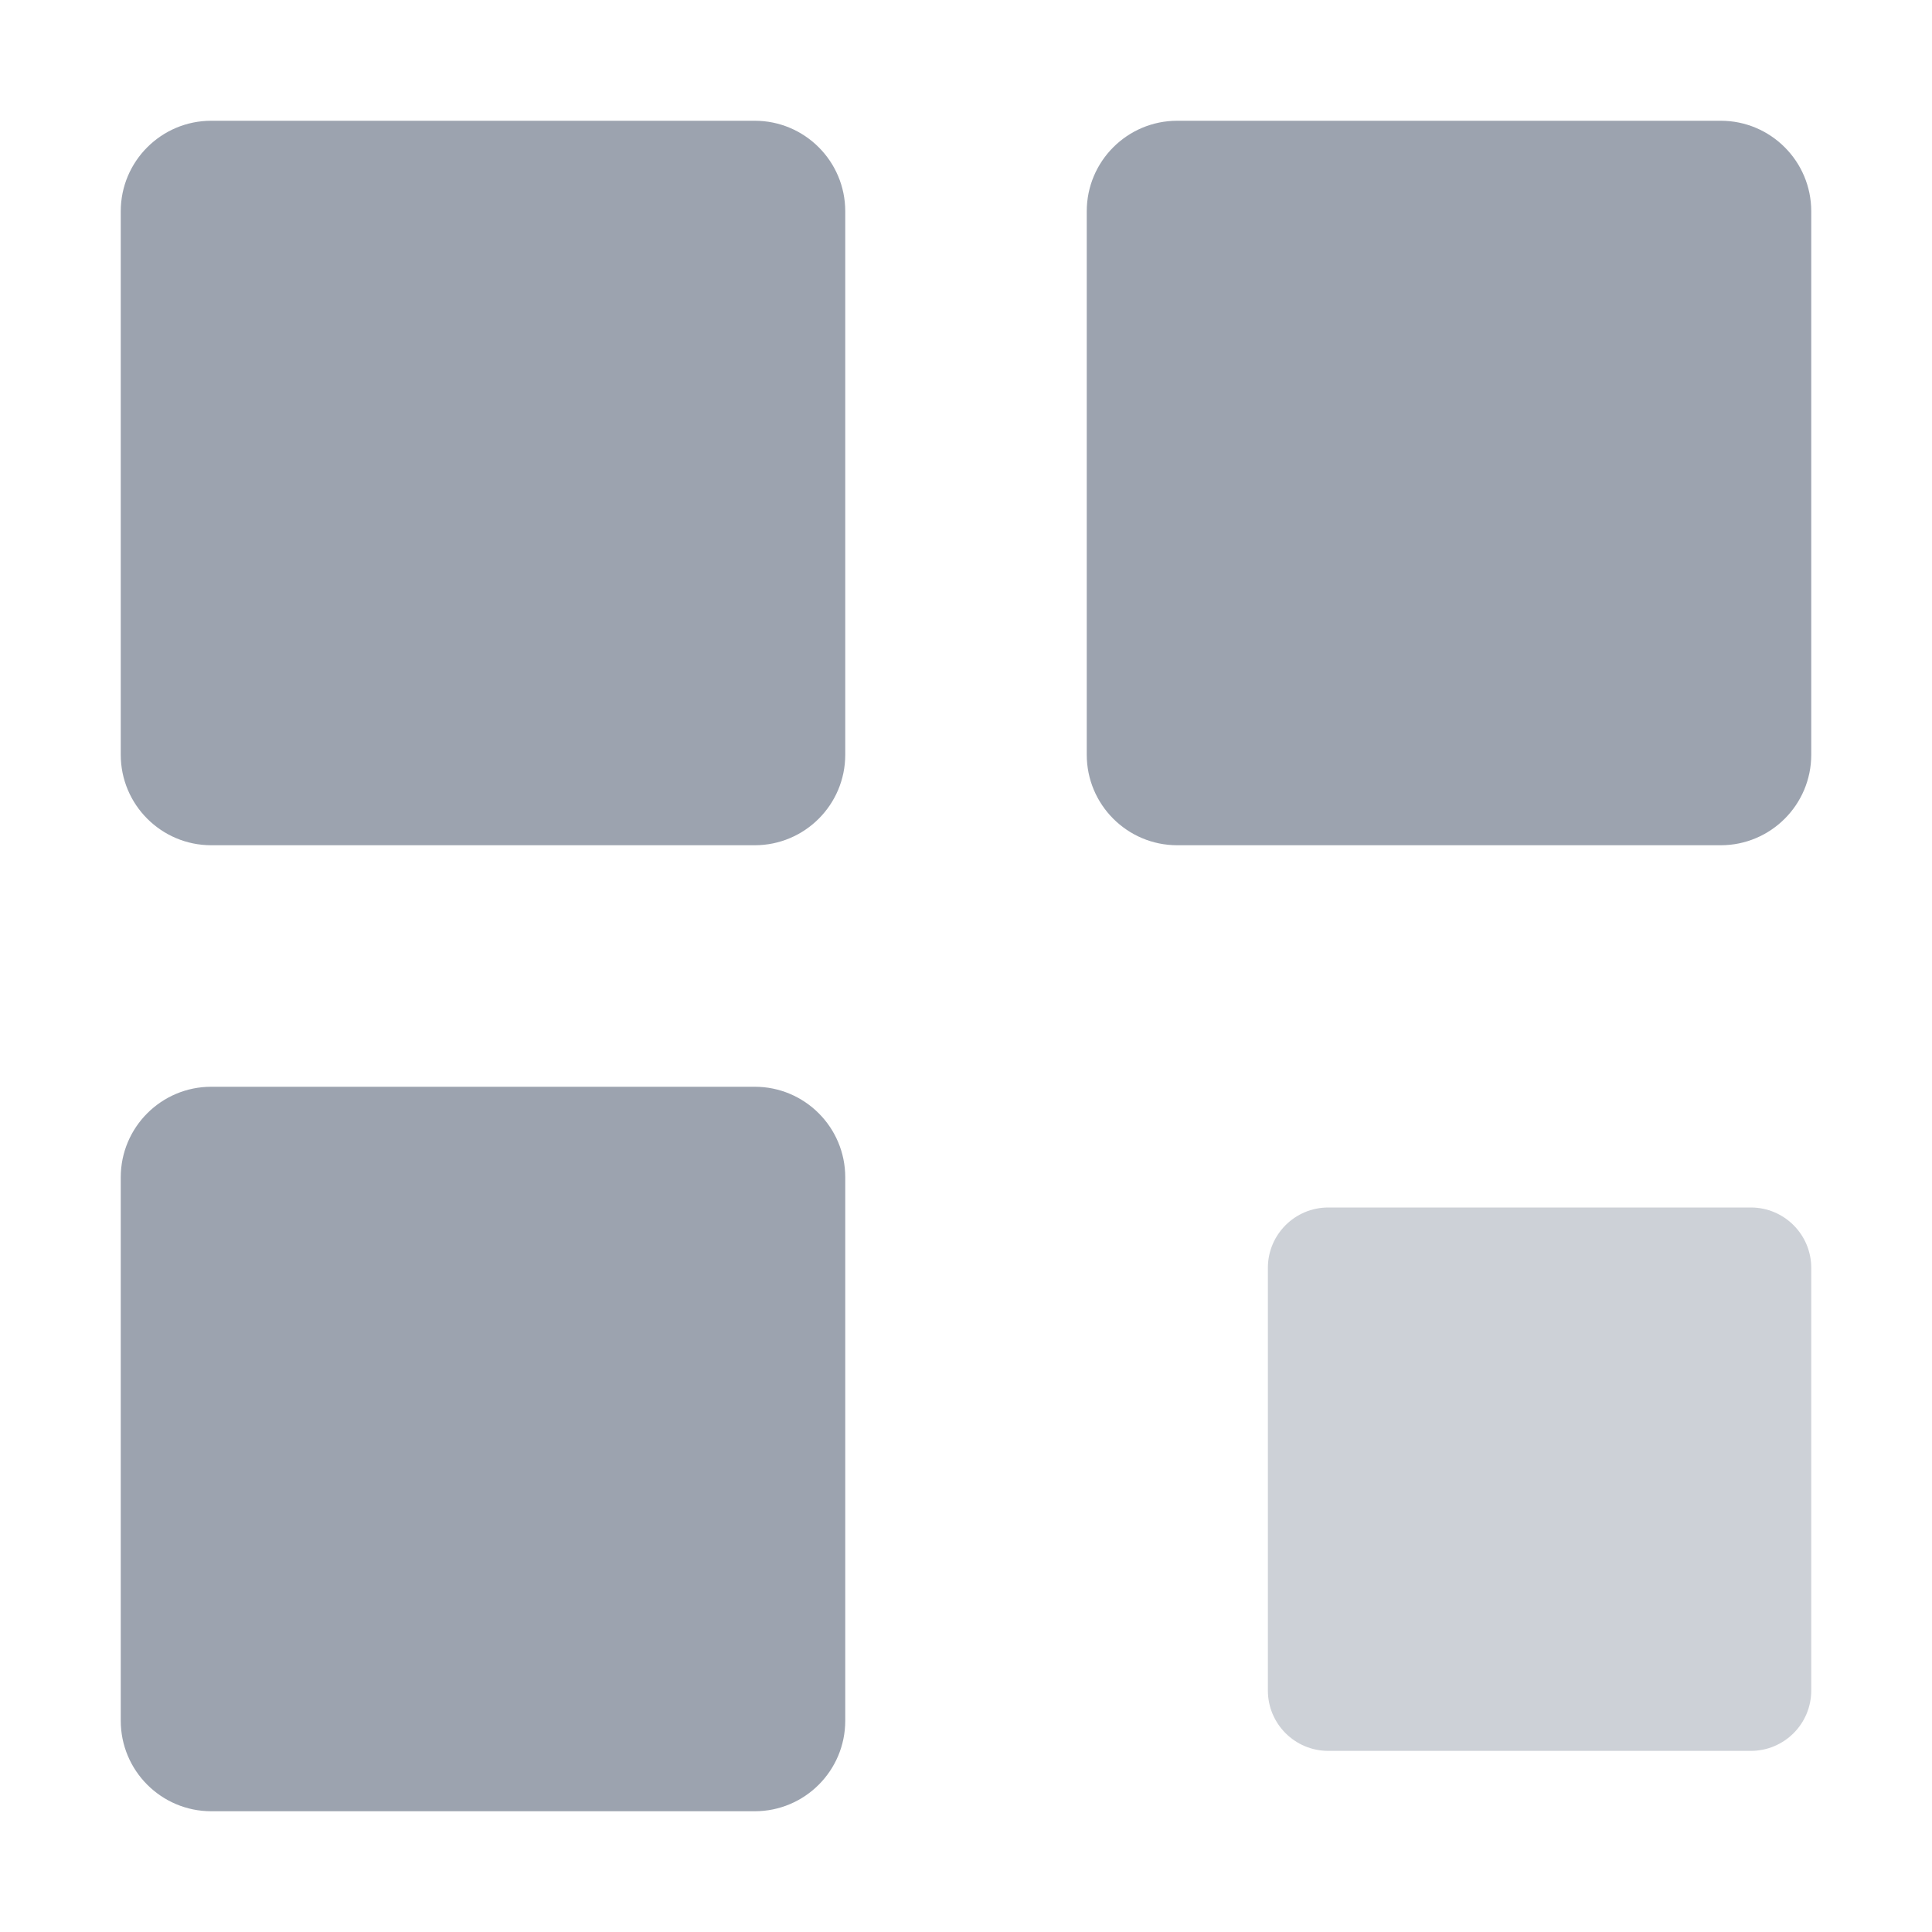
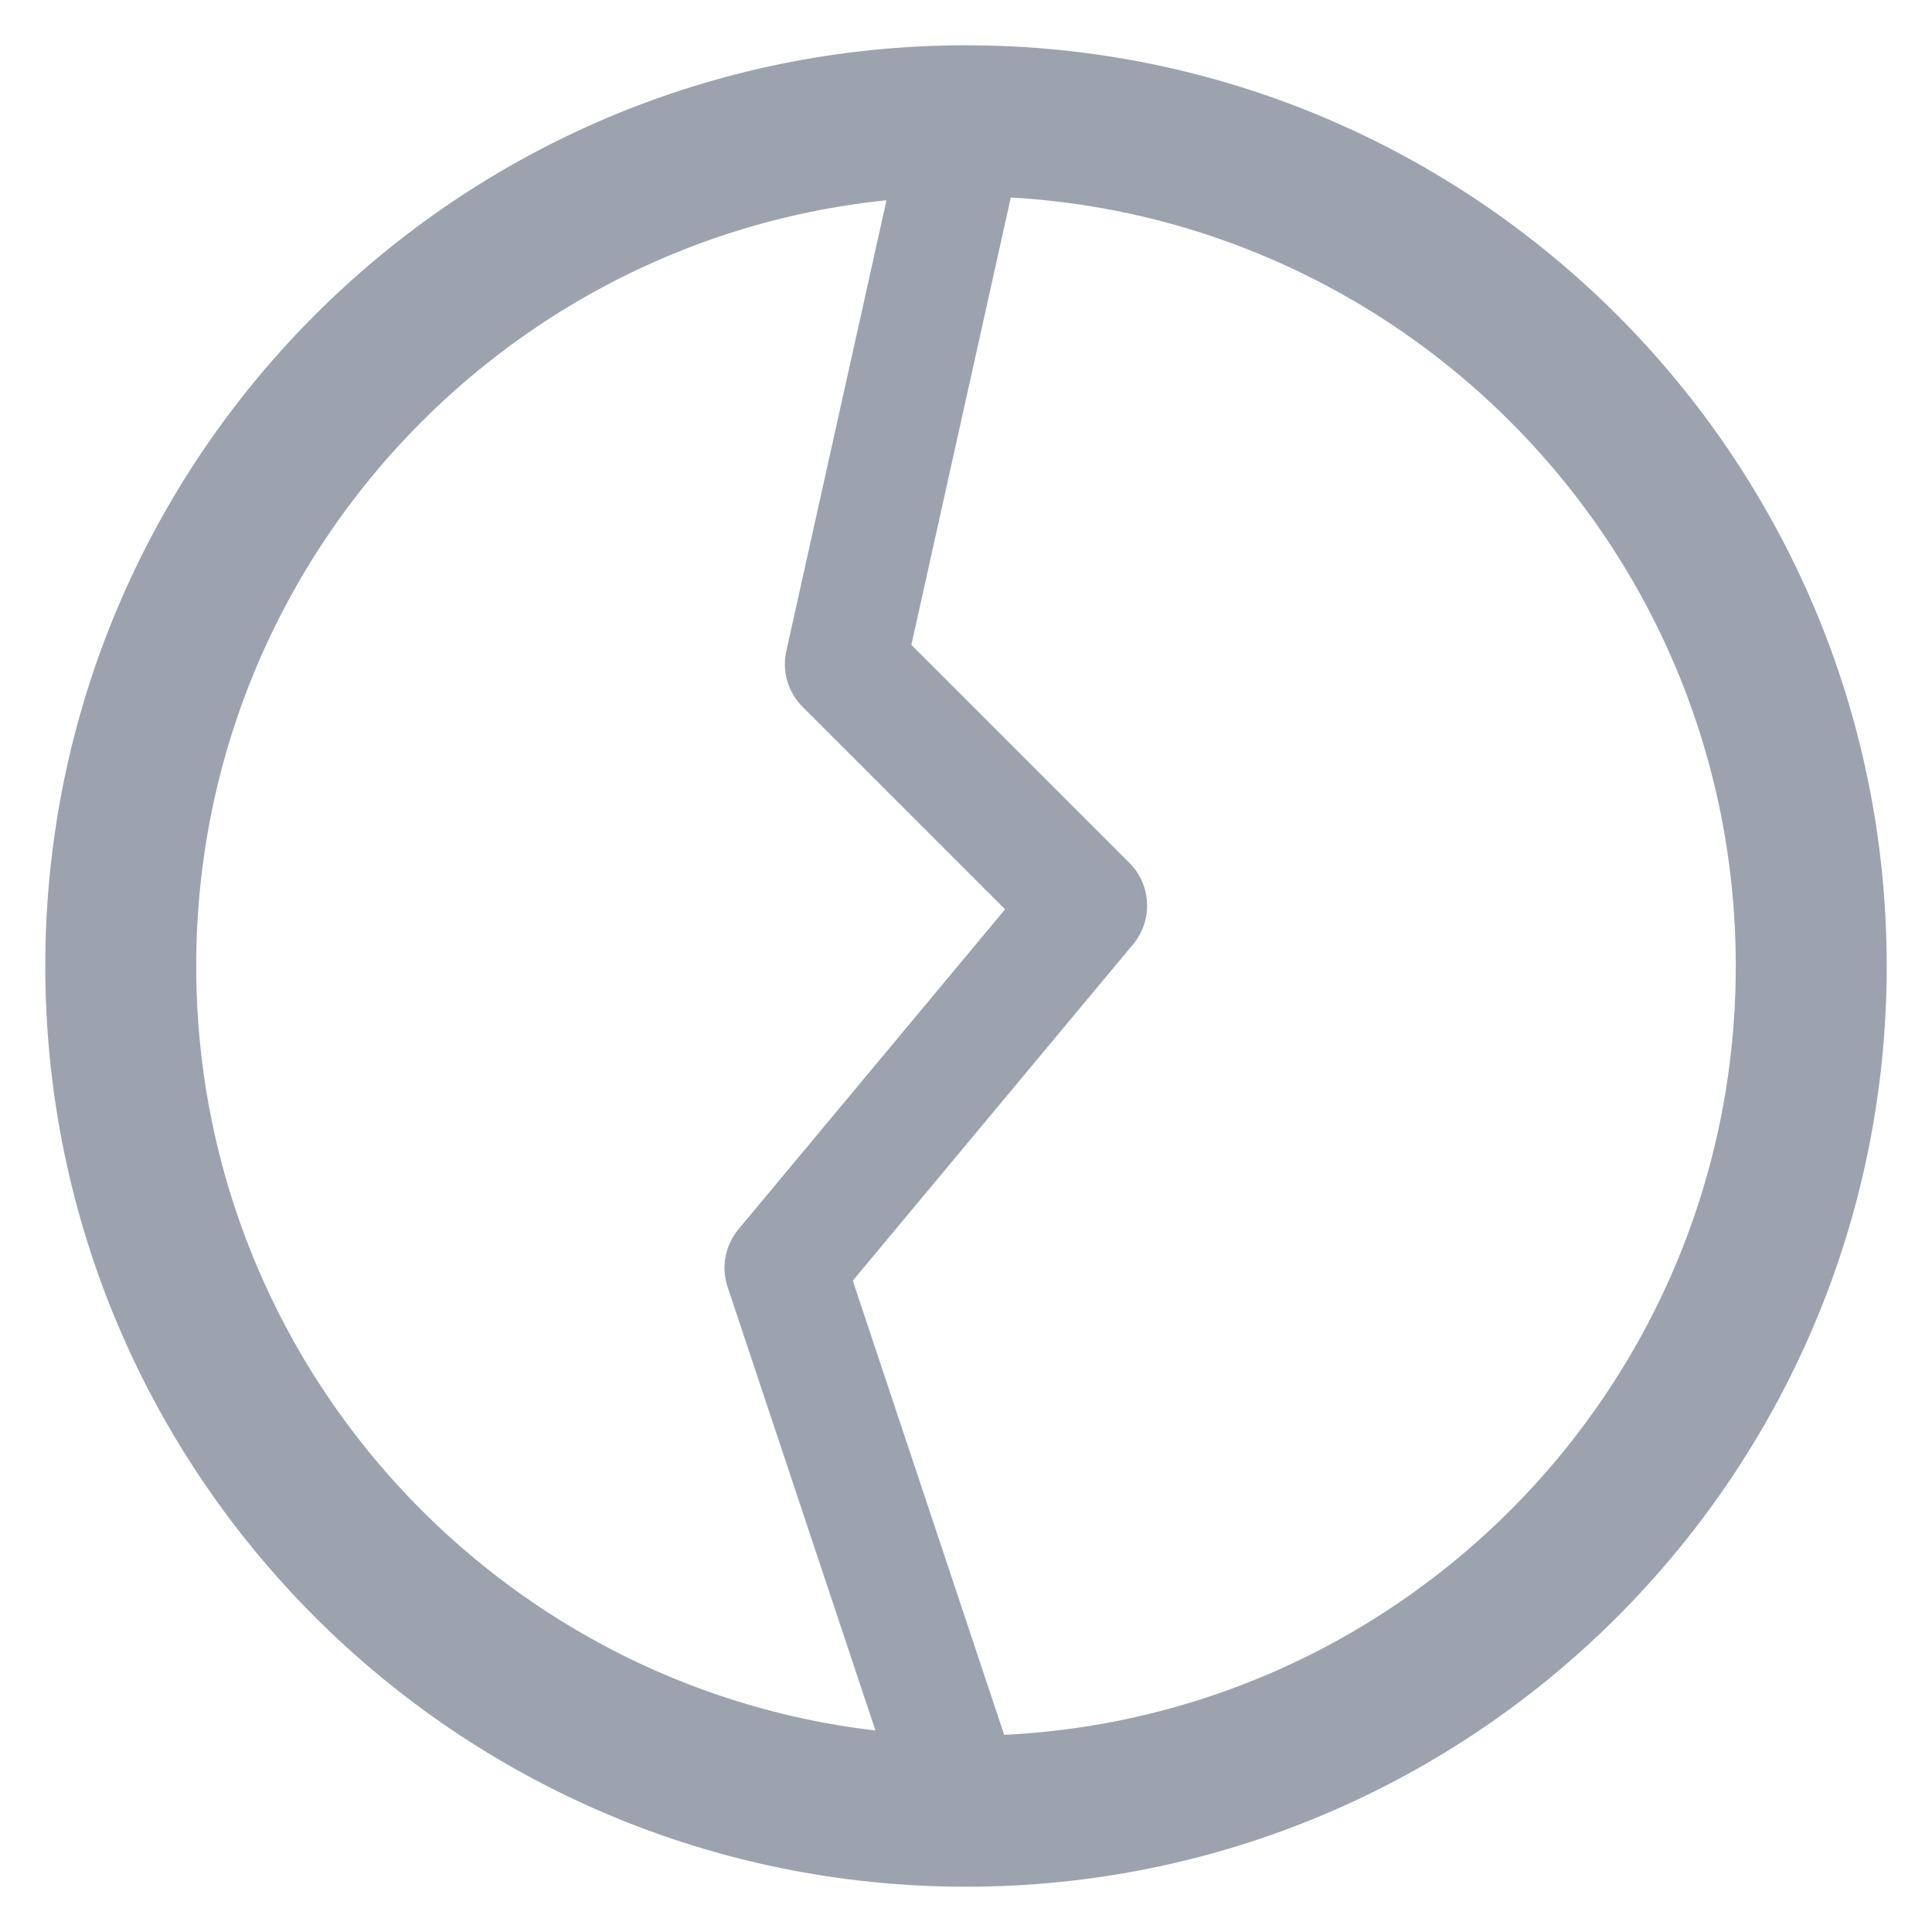
<svg xmlns="http://www.w3.org/2000/svg" viewBox="0 0 64 64">
-   <rect x="4" y="4" width="24" height="24" rx="3" fill="#9ca3af" />
-   <rect x="36" y="4" width="24" height="24" rx="3" fill="#9ca3af" />
-   <rect x="4" y="36" width="24" height="24" rx="3" fill="#9ca3af" />
-   <rect x="42" y="40" width="18" height="18" rx="2" fill="#9ca3af" opacity="0.5" />
+   <circle cx="32" cy="32" r="28" fill="none" stroke="#9ca3af" stroke-width="5" />
+   <polyline points="32,4 28,22 36,30 26,42 32,60" fill="none" stroke="#9ca3af" stroke-width="4" stroke-linecap="round" stroke-linejoin="round" />
</svg>
